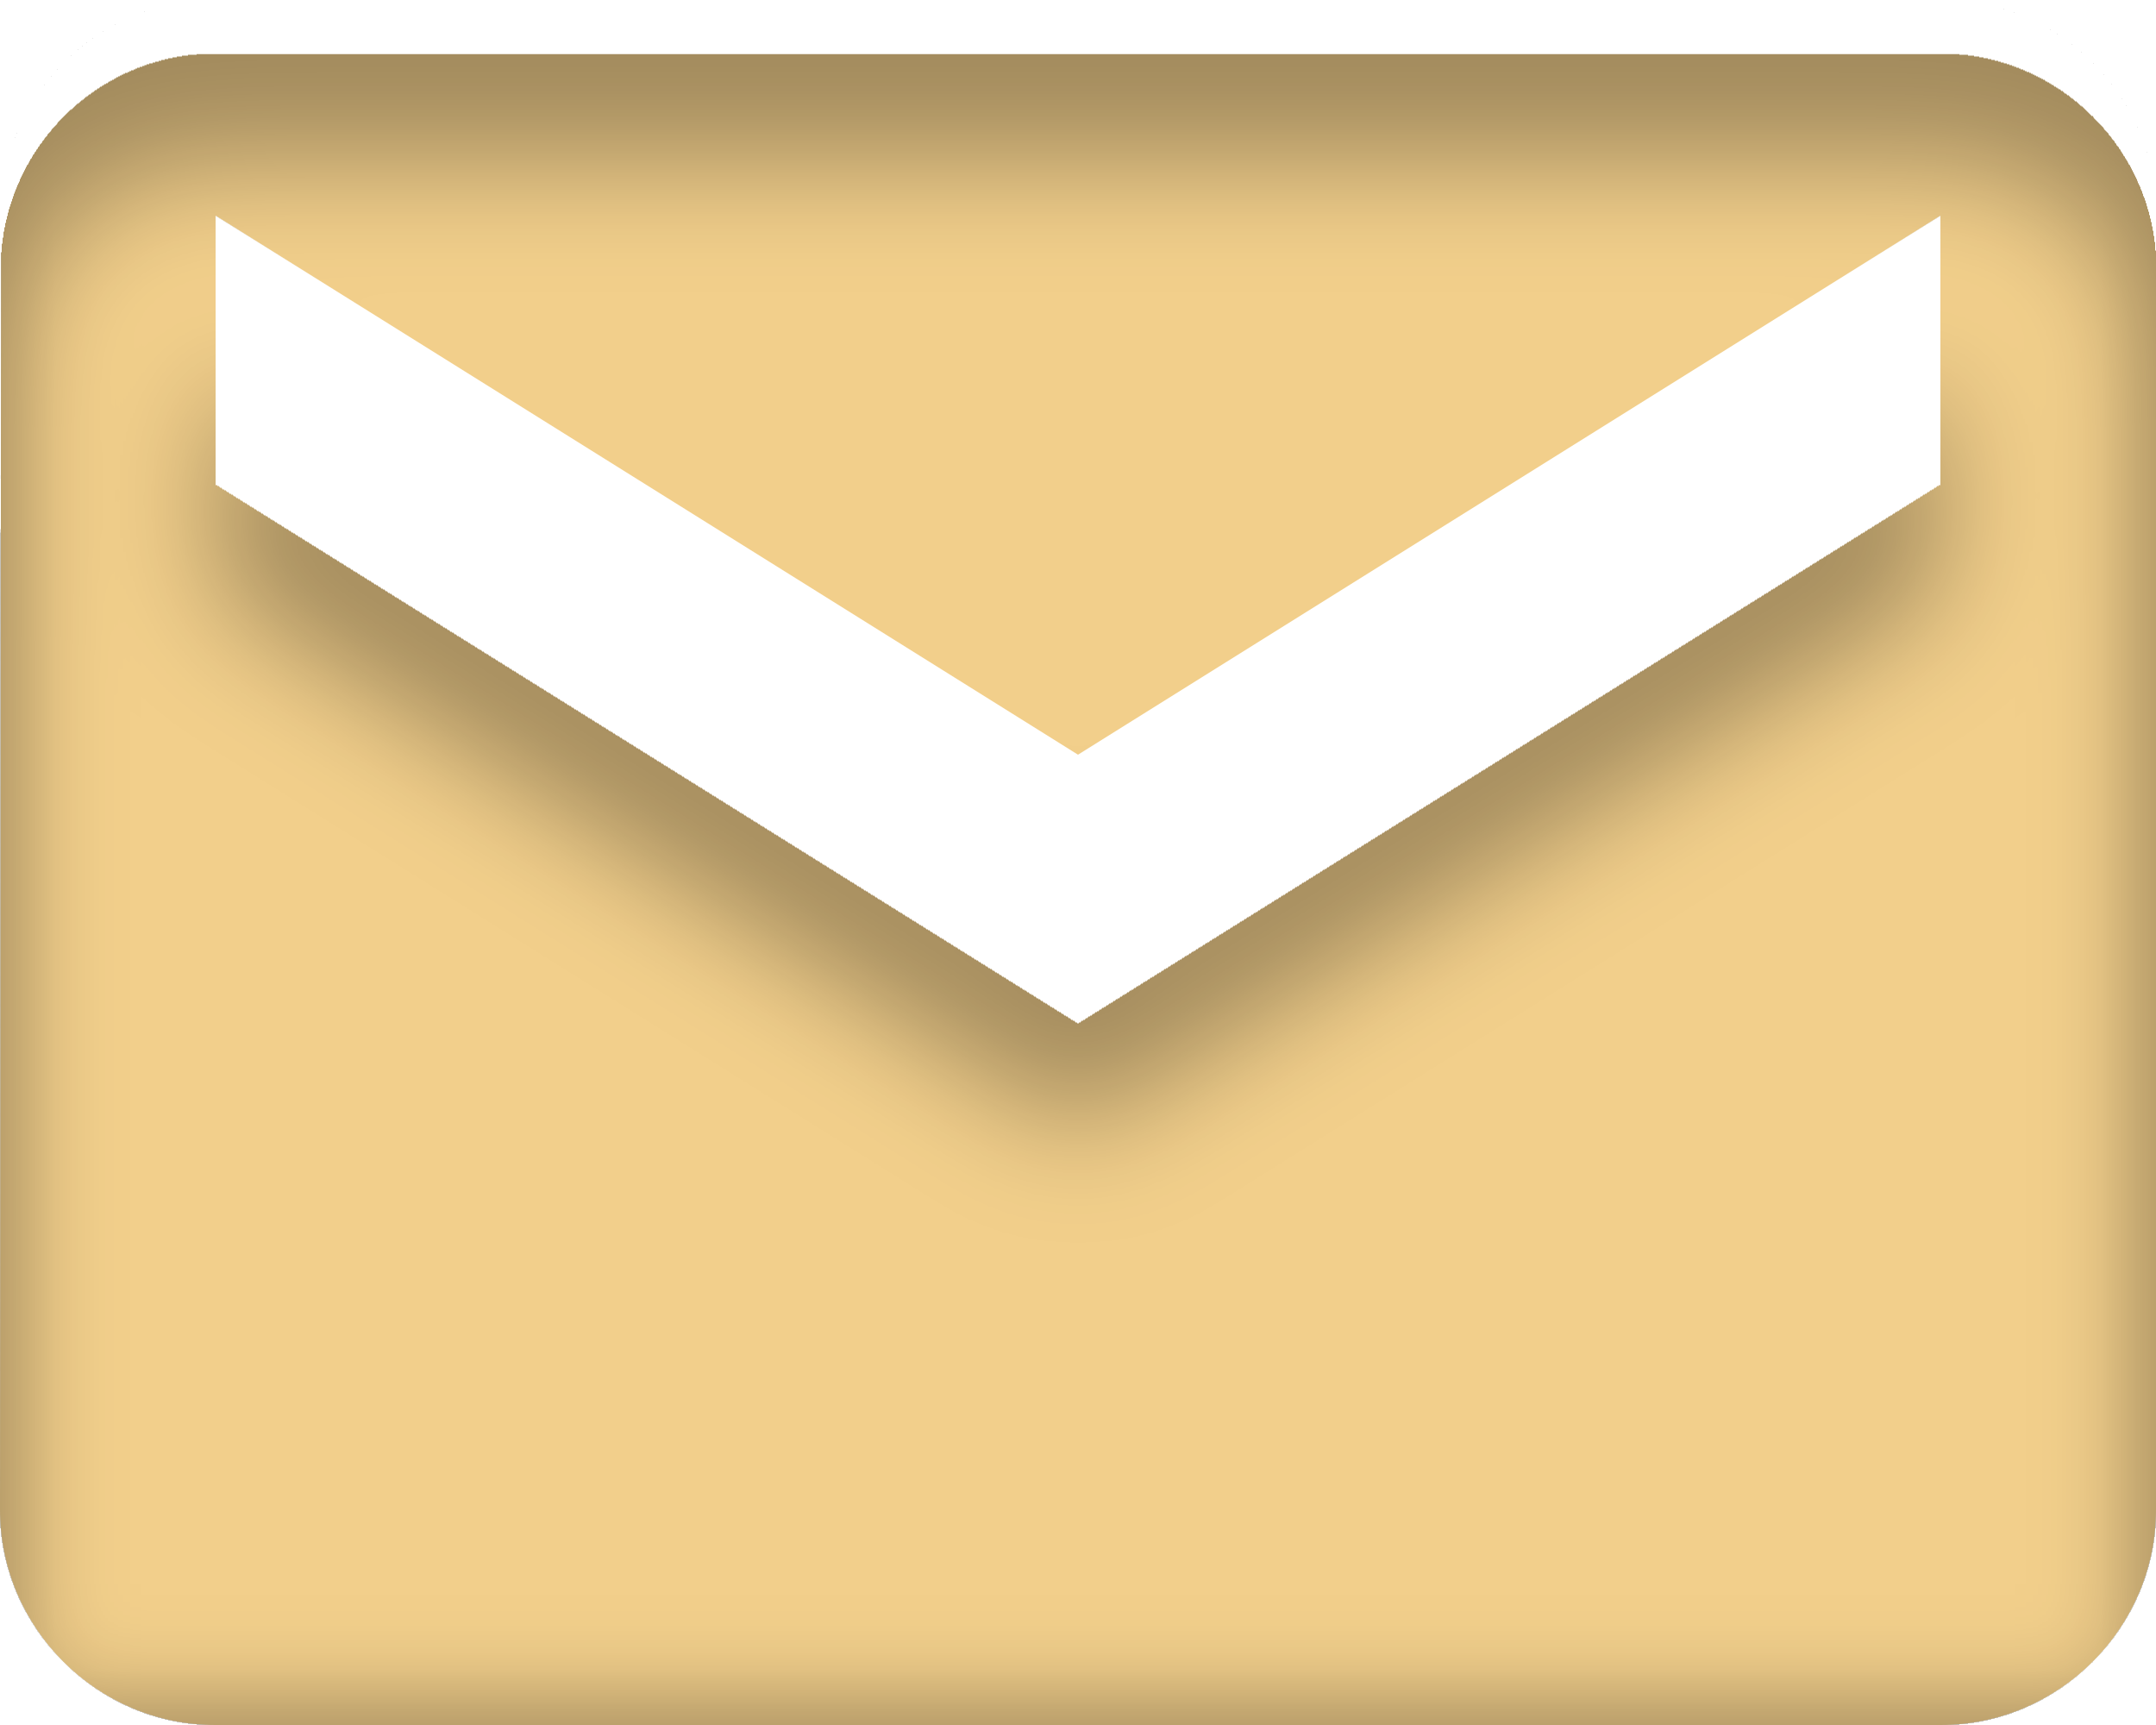
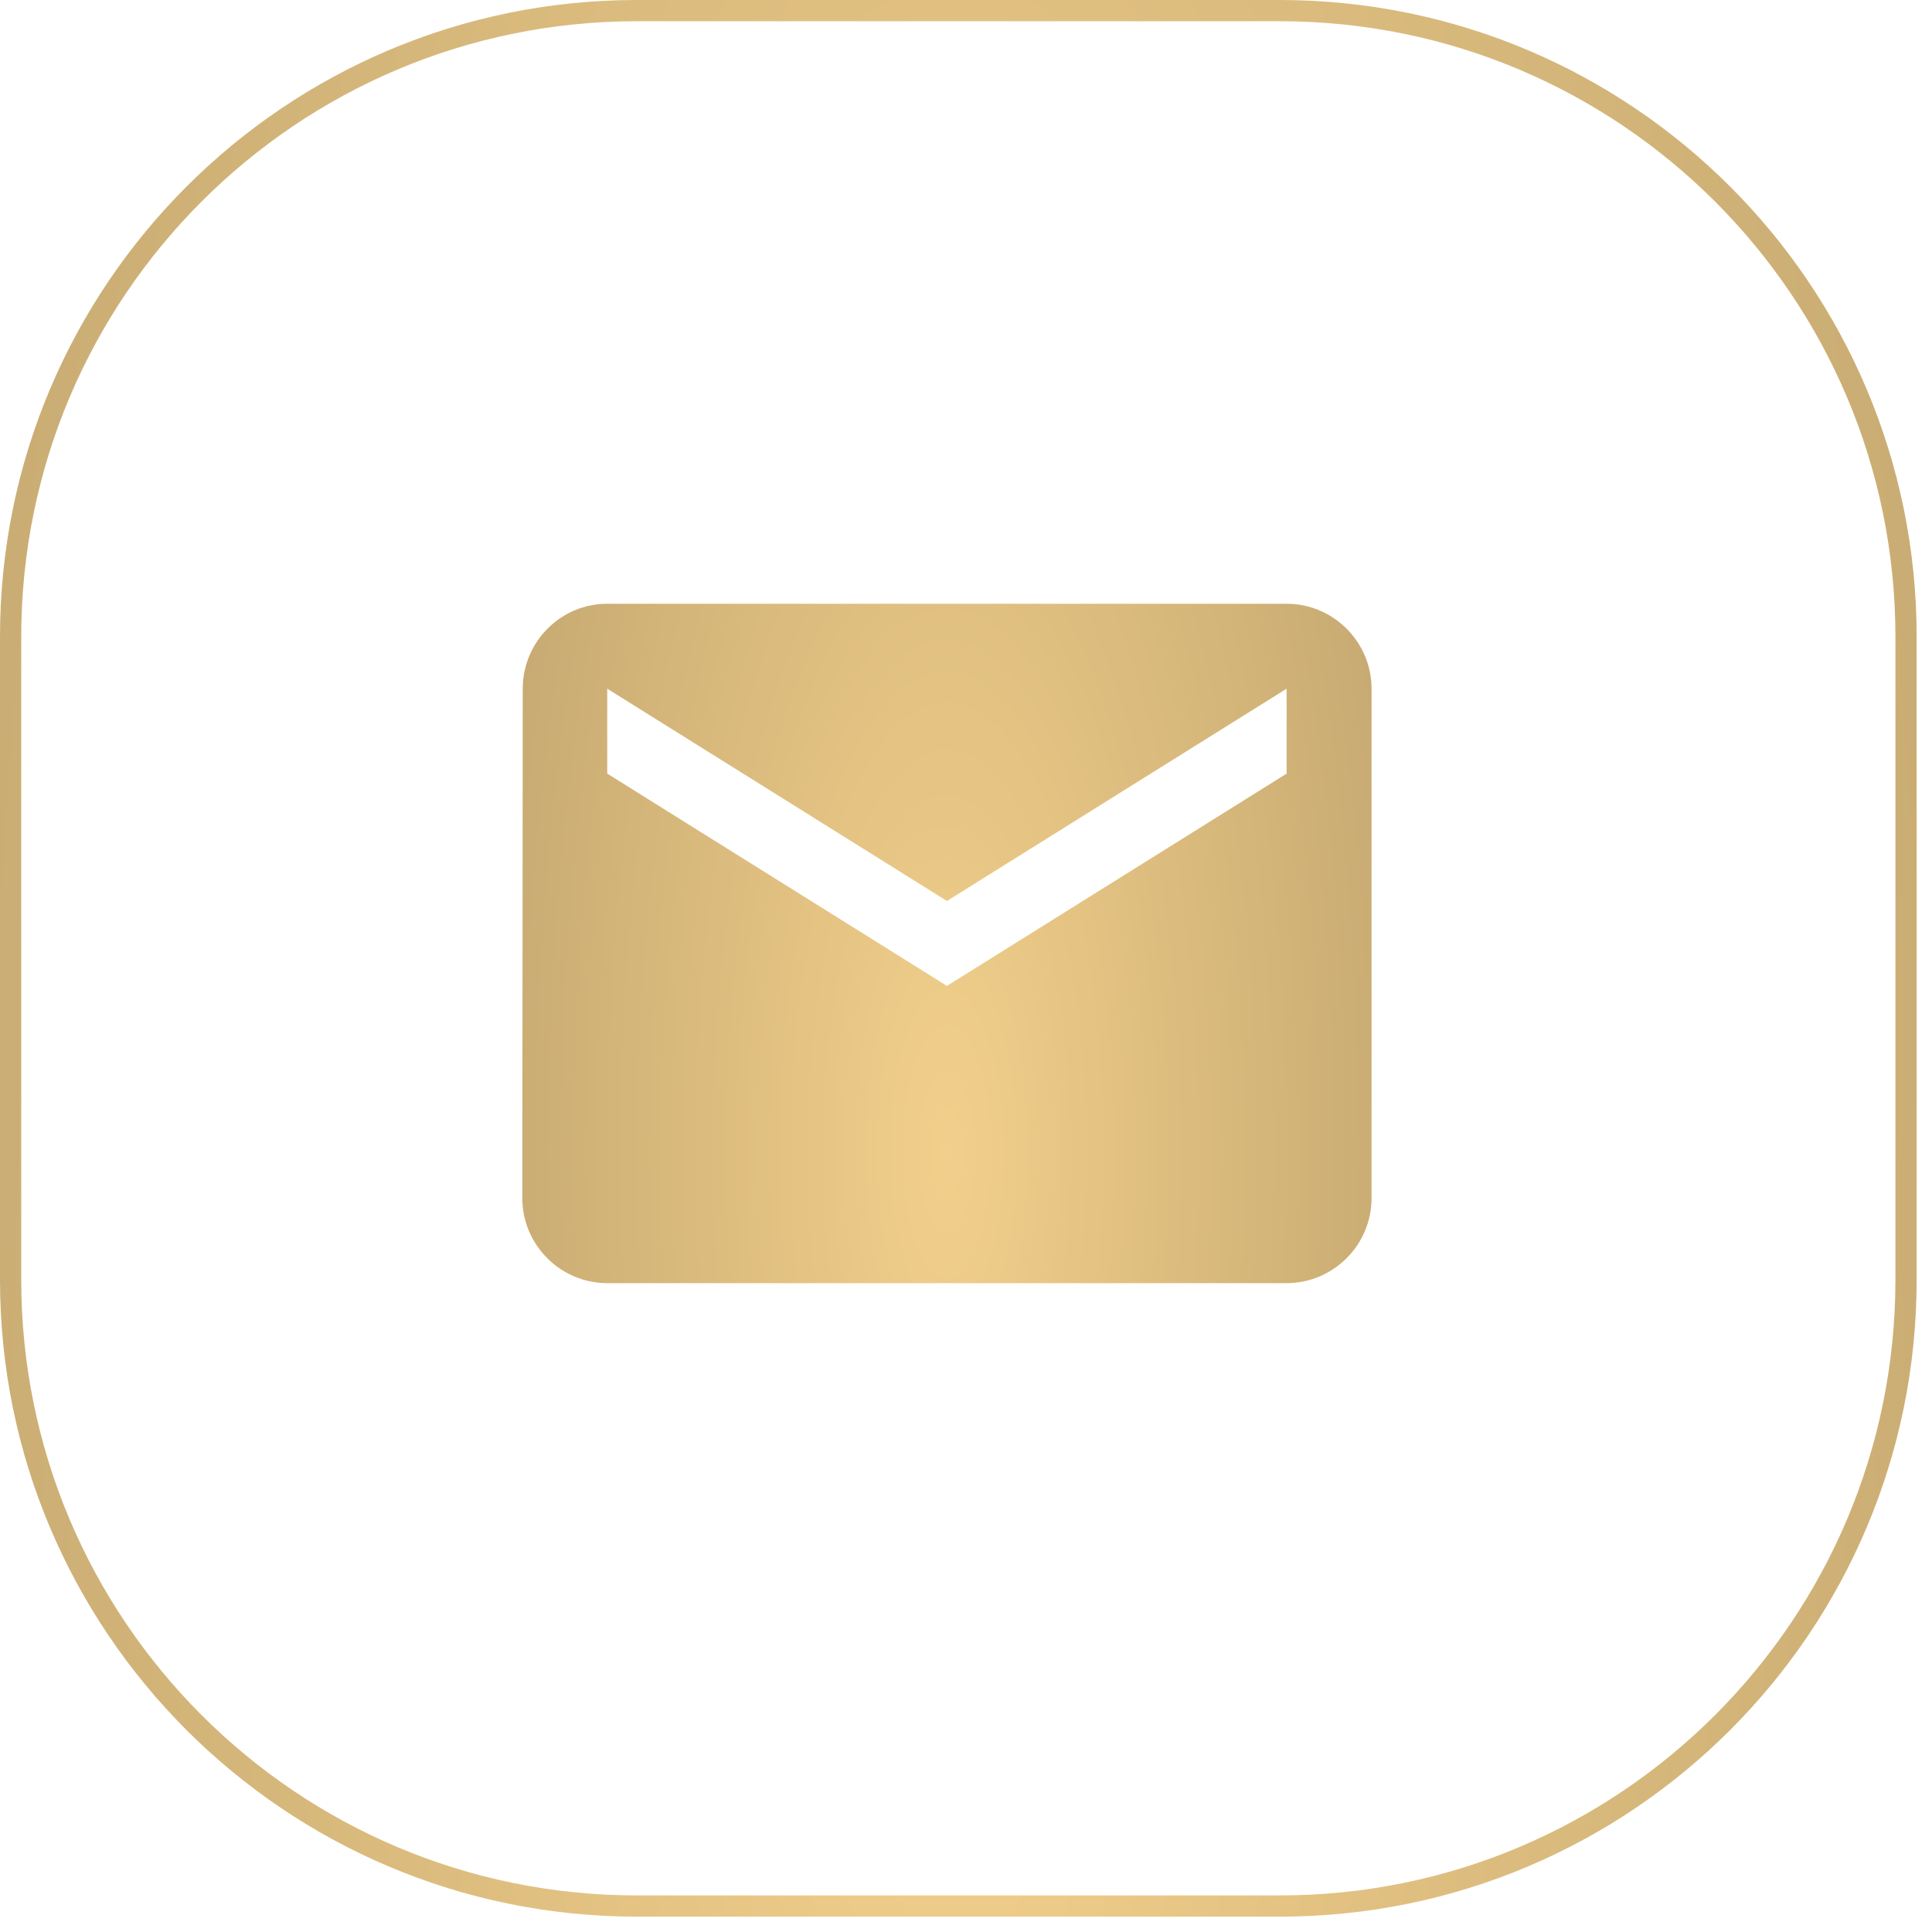
- <svg xmlns="http://www.w3.org/2000/svg" width="40" height="32" viewBox="0 0 40 32" fill="none">
-   <g filter="url(#filter0_ii_1_821)">
-     <path d="M36 0H4C1.8 0 0.02 1.8 0.02 4L0 28C0 30.2 1.8 32 4 32H36C38.2 32 40 30.2 40 28V4C40 1.8 38.2 0 36 0ZM36 8L20 18L4 8V4L20 14L36 4V8Z" fill="#F2CF8B" />
-   </g>
+ <svg xmlns="http://www.w3.org/2000/svg" width="91" height="91" viewBox="0 0 91 91" fill="none">
+   <rect x="0.5" y="0.5" width="89.277" height="89.277" rx="29.5" stroke="url(#paint0_radial_79_376)" />
+   <path d="M60.602 28.438H28.602C26.402 28.438 24.622 30.238 24.622 32.438L24.602 56.438C24.602 58.638 26.402 60.438 28.602 60.438H60.602C62.802 60.438 64.602 58.638 64.602 56.438V32.438C64.602 30.238 62.802 28.438 60.602 28.438ZM60.602 36.438L44.602 46.438L28.602 36.438V32.438L44.602 42.438L60.602 32.438V36.438Z" fill="url(#paint1_radial_79_376)" />
  <defs>
-     <filter id="filter0_ii_1_821" x="0" y="0" width="40" height="34.2" filterUnits="userSpaceOnUse" color-interpolation-filters="sRGB">
-       <feFlood flood-opacity="0" result="BackgroundImageFix" />
-       <feBlend mode="normal" in="SourceGraphic" in2="BackgroundImageFix" result="shape" />
-       <feColorMatrix in="SourceAlpha" type="matrix" values="0 0 0 0 0 0 0 0 0 0 0 0 0 0 0 0 0 0 127 0" result="hardAlpha" />
-       <feOffset dy="3" />
-       <feGaussianBlur stdDeviation="1.1" />
-       <feComposite in2="hardAlpha" operator="arithmetic" k2="-1" k3="1" />
-       <feColorMatrix type="matrix" values="0 0 0 0 0 0 0 0 0 0 0 0 0 0 0 0 0 0 0.33 0" />
-       <feBlend mode="normal" in2="shape" result="effect1_innerShadow_1_821" />
-       <feColorMatrix in="SourceAlpha" type="matrix" values="0 0 0 0 0 0 0 0 0 0 0 0 0 0 0 0 0 0 127 0" result="hardAlpha" />
-       <feOffset dy="1" />
-       <feComposite in2="hardAlpha" operator="arithmetic" k2="-1" k3="1" />
-       <feColorMatrix type="matrix" values="0 0 0 0 1 0 0 0 0 1 0 0 0 0 1 0 0 0 1 0" />
-       <feBlend mode="normal" in2="effect1_innerShadow_1_821" result="effect2_innerShadow_1_821" />
-     </filter>
+     <radialGradient id="paint0_radial_79_376" cx="0" cy="0" r="1" gradientUnits="userSpaceOnUse" gradientTransform="translate(45.1384 72.3706) rotate(-90) scale(413.52 116.777)">
+       <stop stop-color="#F2CF8B" />
+       <stop offset="1" stop-color="#8C7850" />
+     </radialGradient>
+     <radialGradient id="paint1_radial_79_376" cx="0" cy="0" r="1" gradientUnits="userSpaceOnUse" gradientTransform="translate(44.6016 54.0904) rotate(-90) scale(146.579 51.7417)">
+       <stop stop-color="#F2CF8B" />
+       <stop offset="1" stop-color="#8C7850" />
+     </radialGradient>
  </defs>
</svg>
